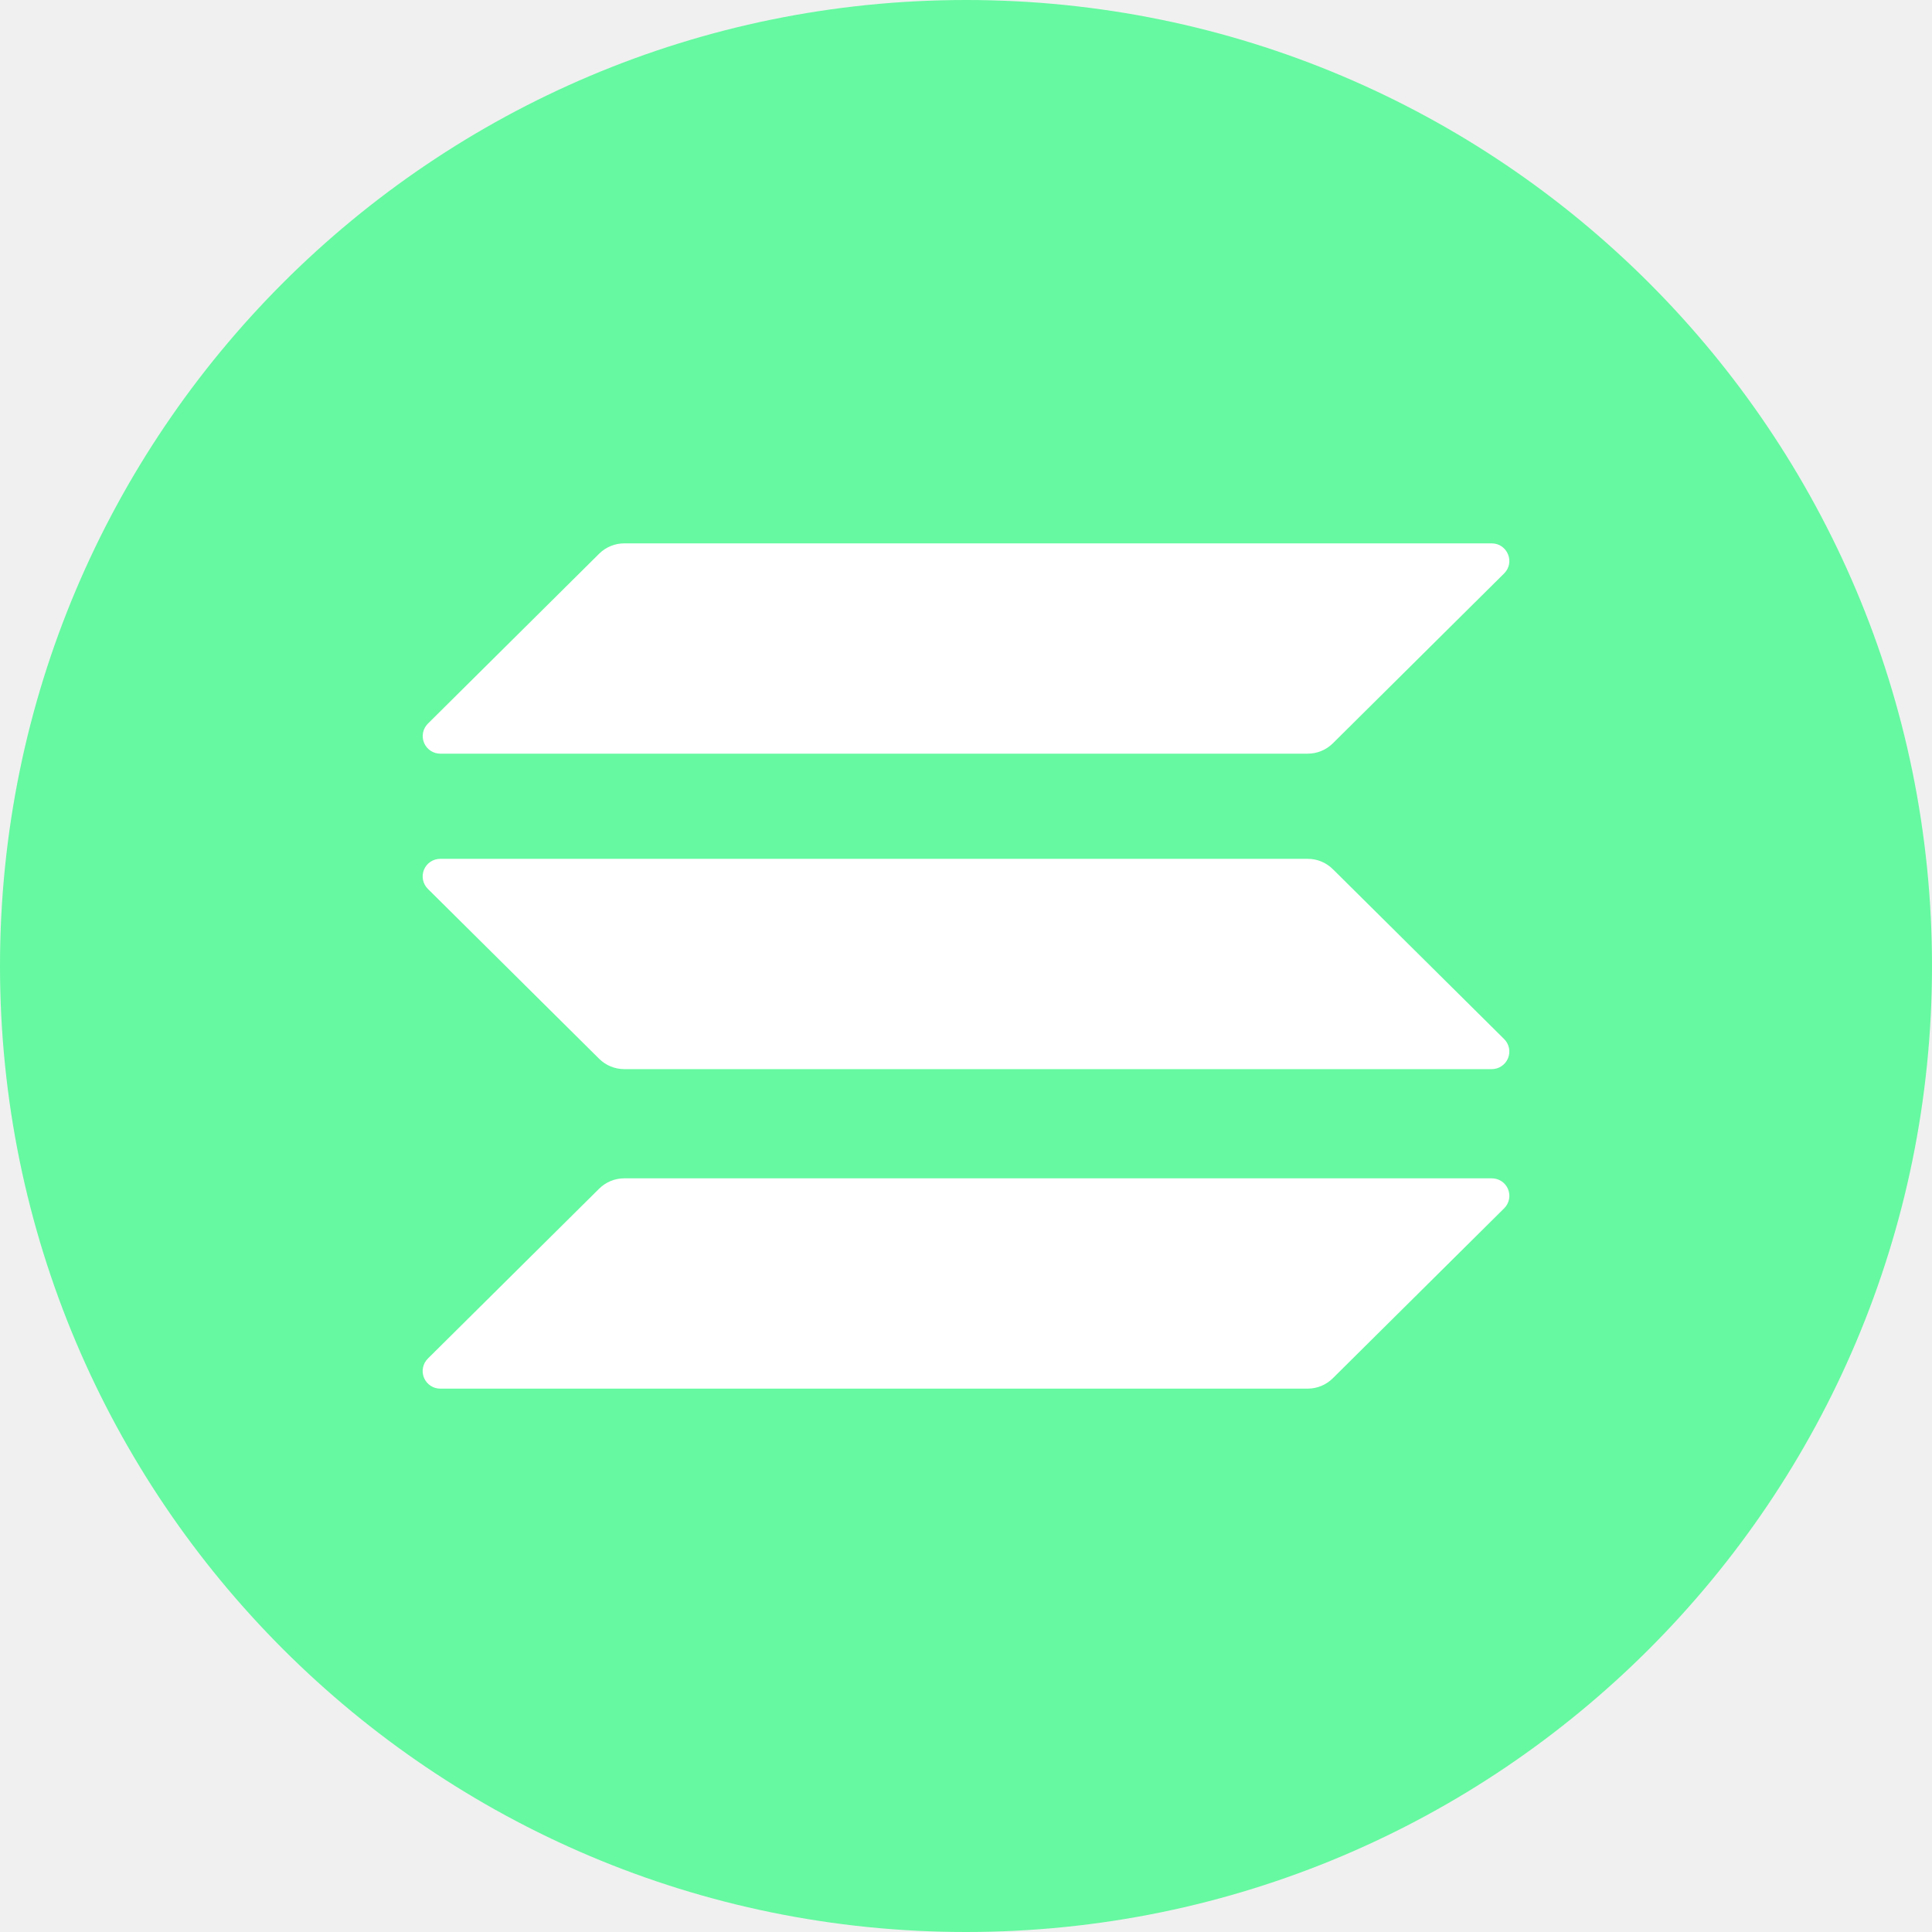
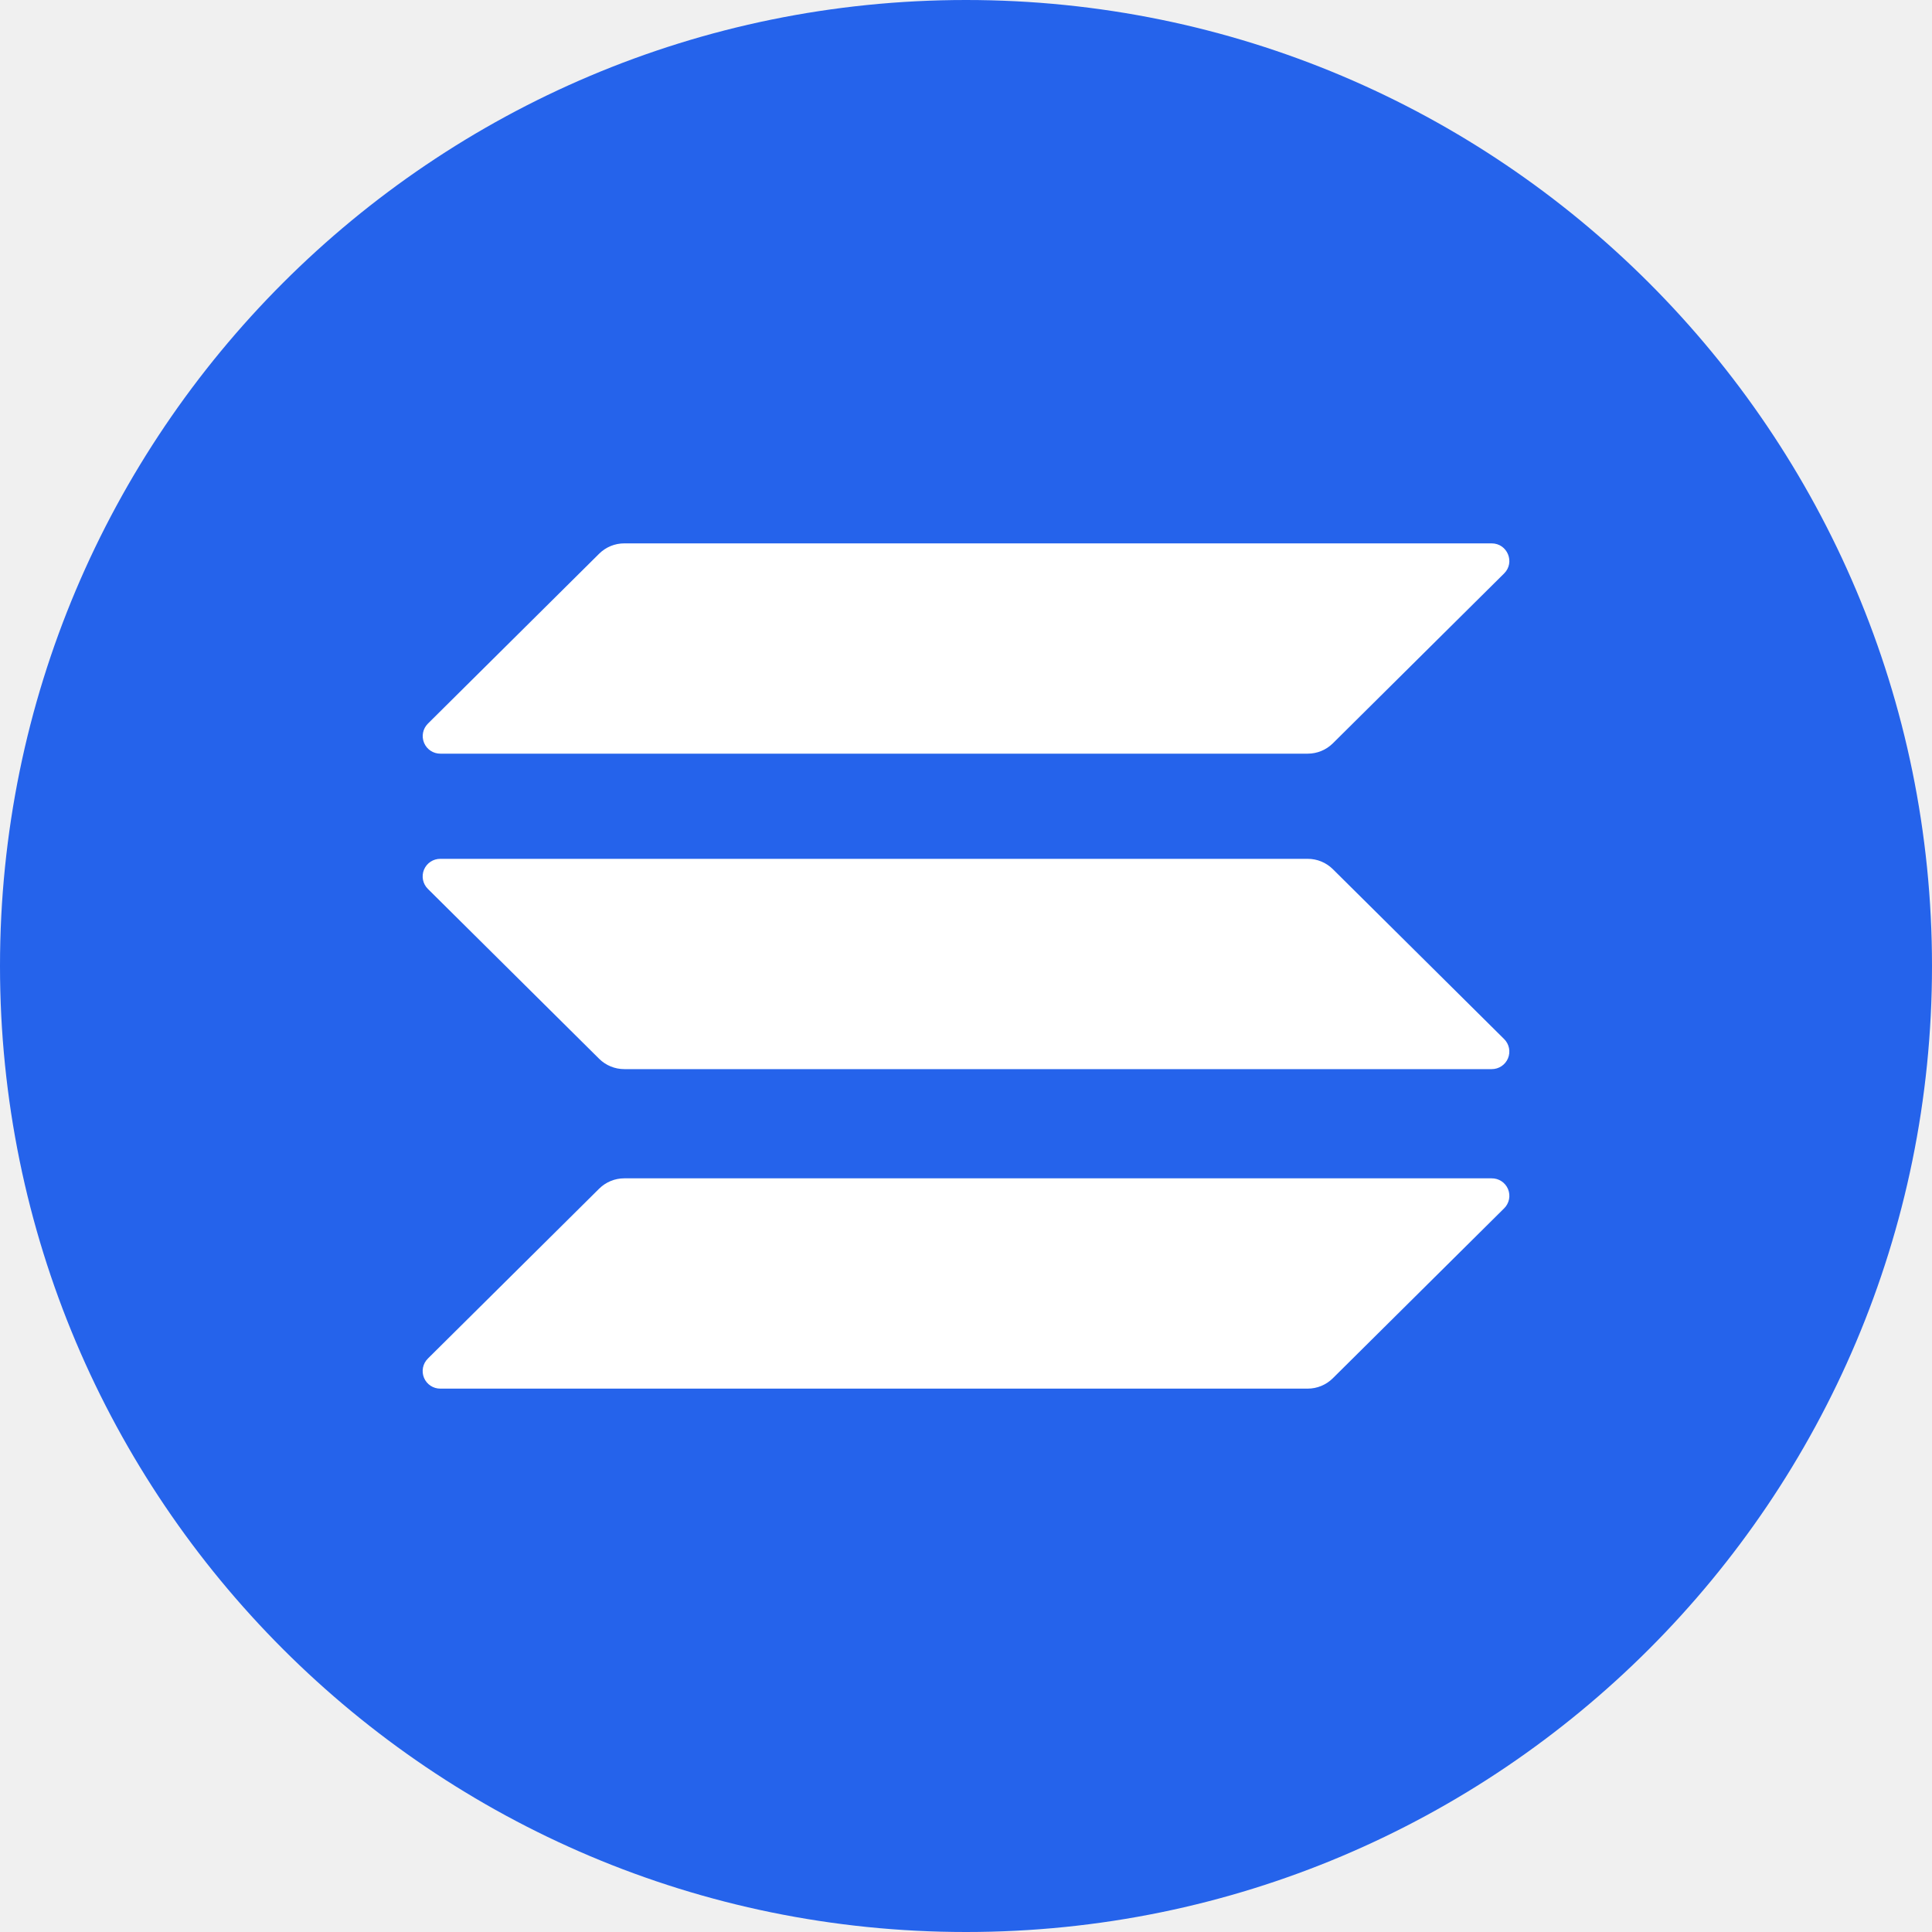
<svg xmlns="http://www.w3.org/2000/svg" width="32" height="32" viewBox="0 0 32 32">
  <g fill="none">
-     <circle fill="#66F9A1" cx="16" cy="16" r="16" />
+     <circle fill="#2563EB" cx="16" cy="16" r="16" />
    <path d="M9.925 19.687a.59.59 0 01.415-.17h14.366a.29.29 0 01.207.497l-2.838 2.815a.59.59 0 01-.415.171H7.294a.291.291 0 01-.207-.498l2.838-2.815zm0-10.517A.59.59 0 0110.34 9h14.366c.261 0 .392.314.207.498l-2.838 2.815a.59.59 0 01-.415.17H7.294a.291.291 0 01-.207-.497L9.925 9.17zm12.15 5.225a.59.59 0 00-.415-.17H7.294a.291.291 0 00-.207.498l2.838 2.815c.11.109.26.17.415.17h14.366a.291.291 0 00.207-.498l-2.838-2.815z" fill="#FFF" />
  </g>
</svg>
